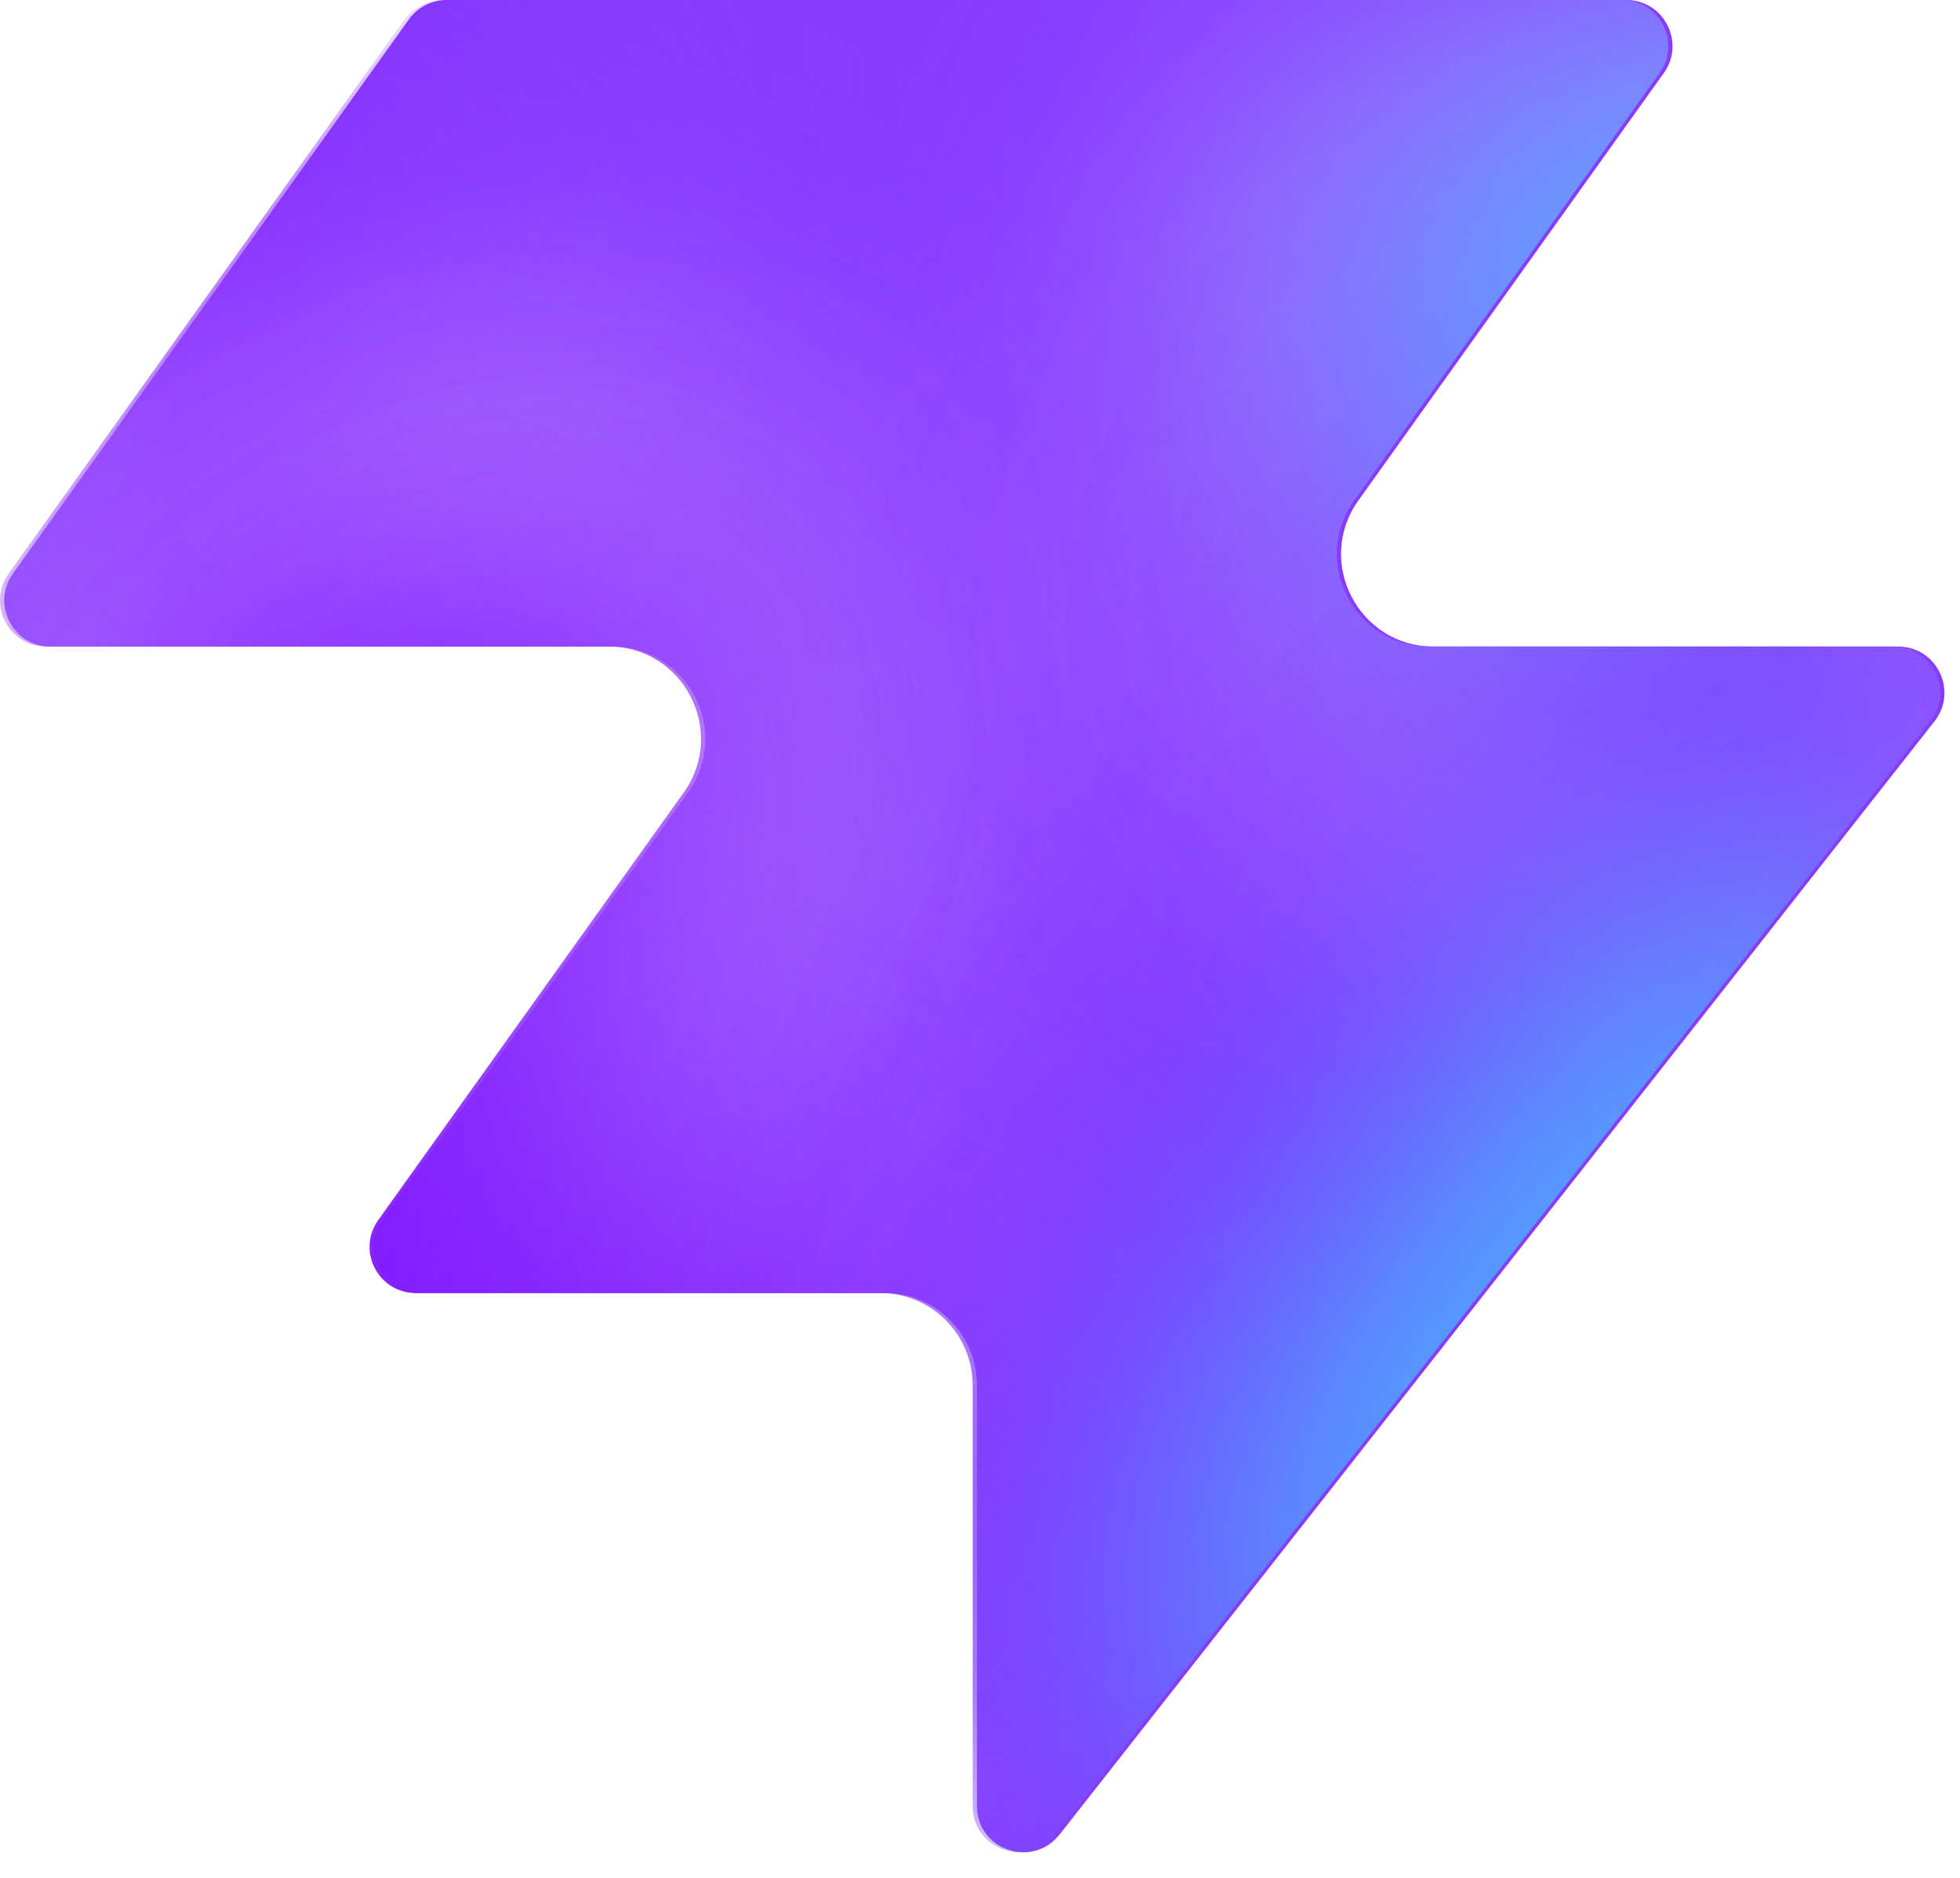
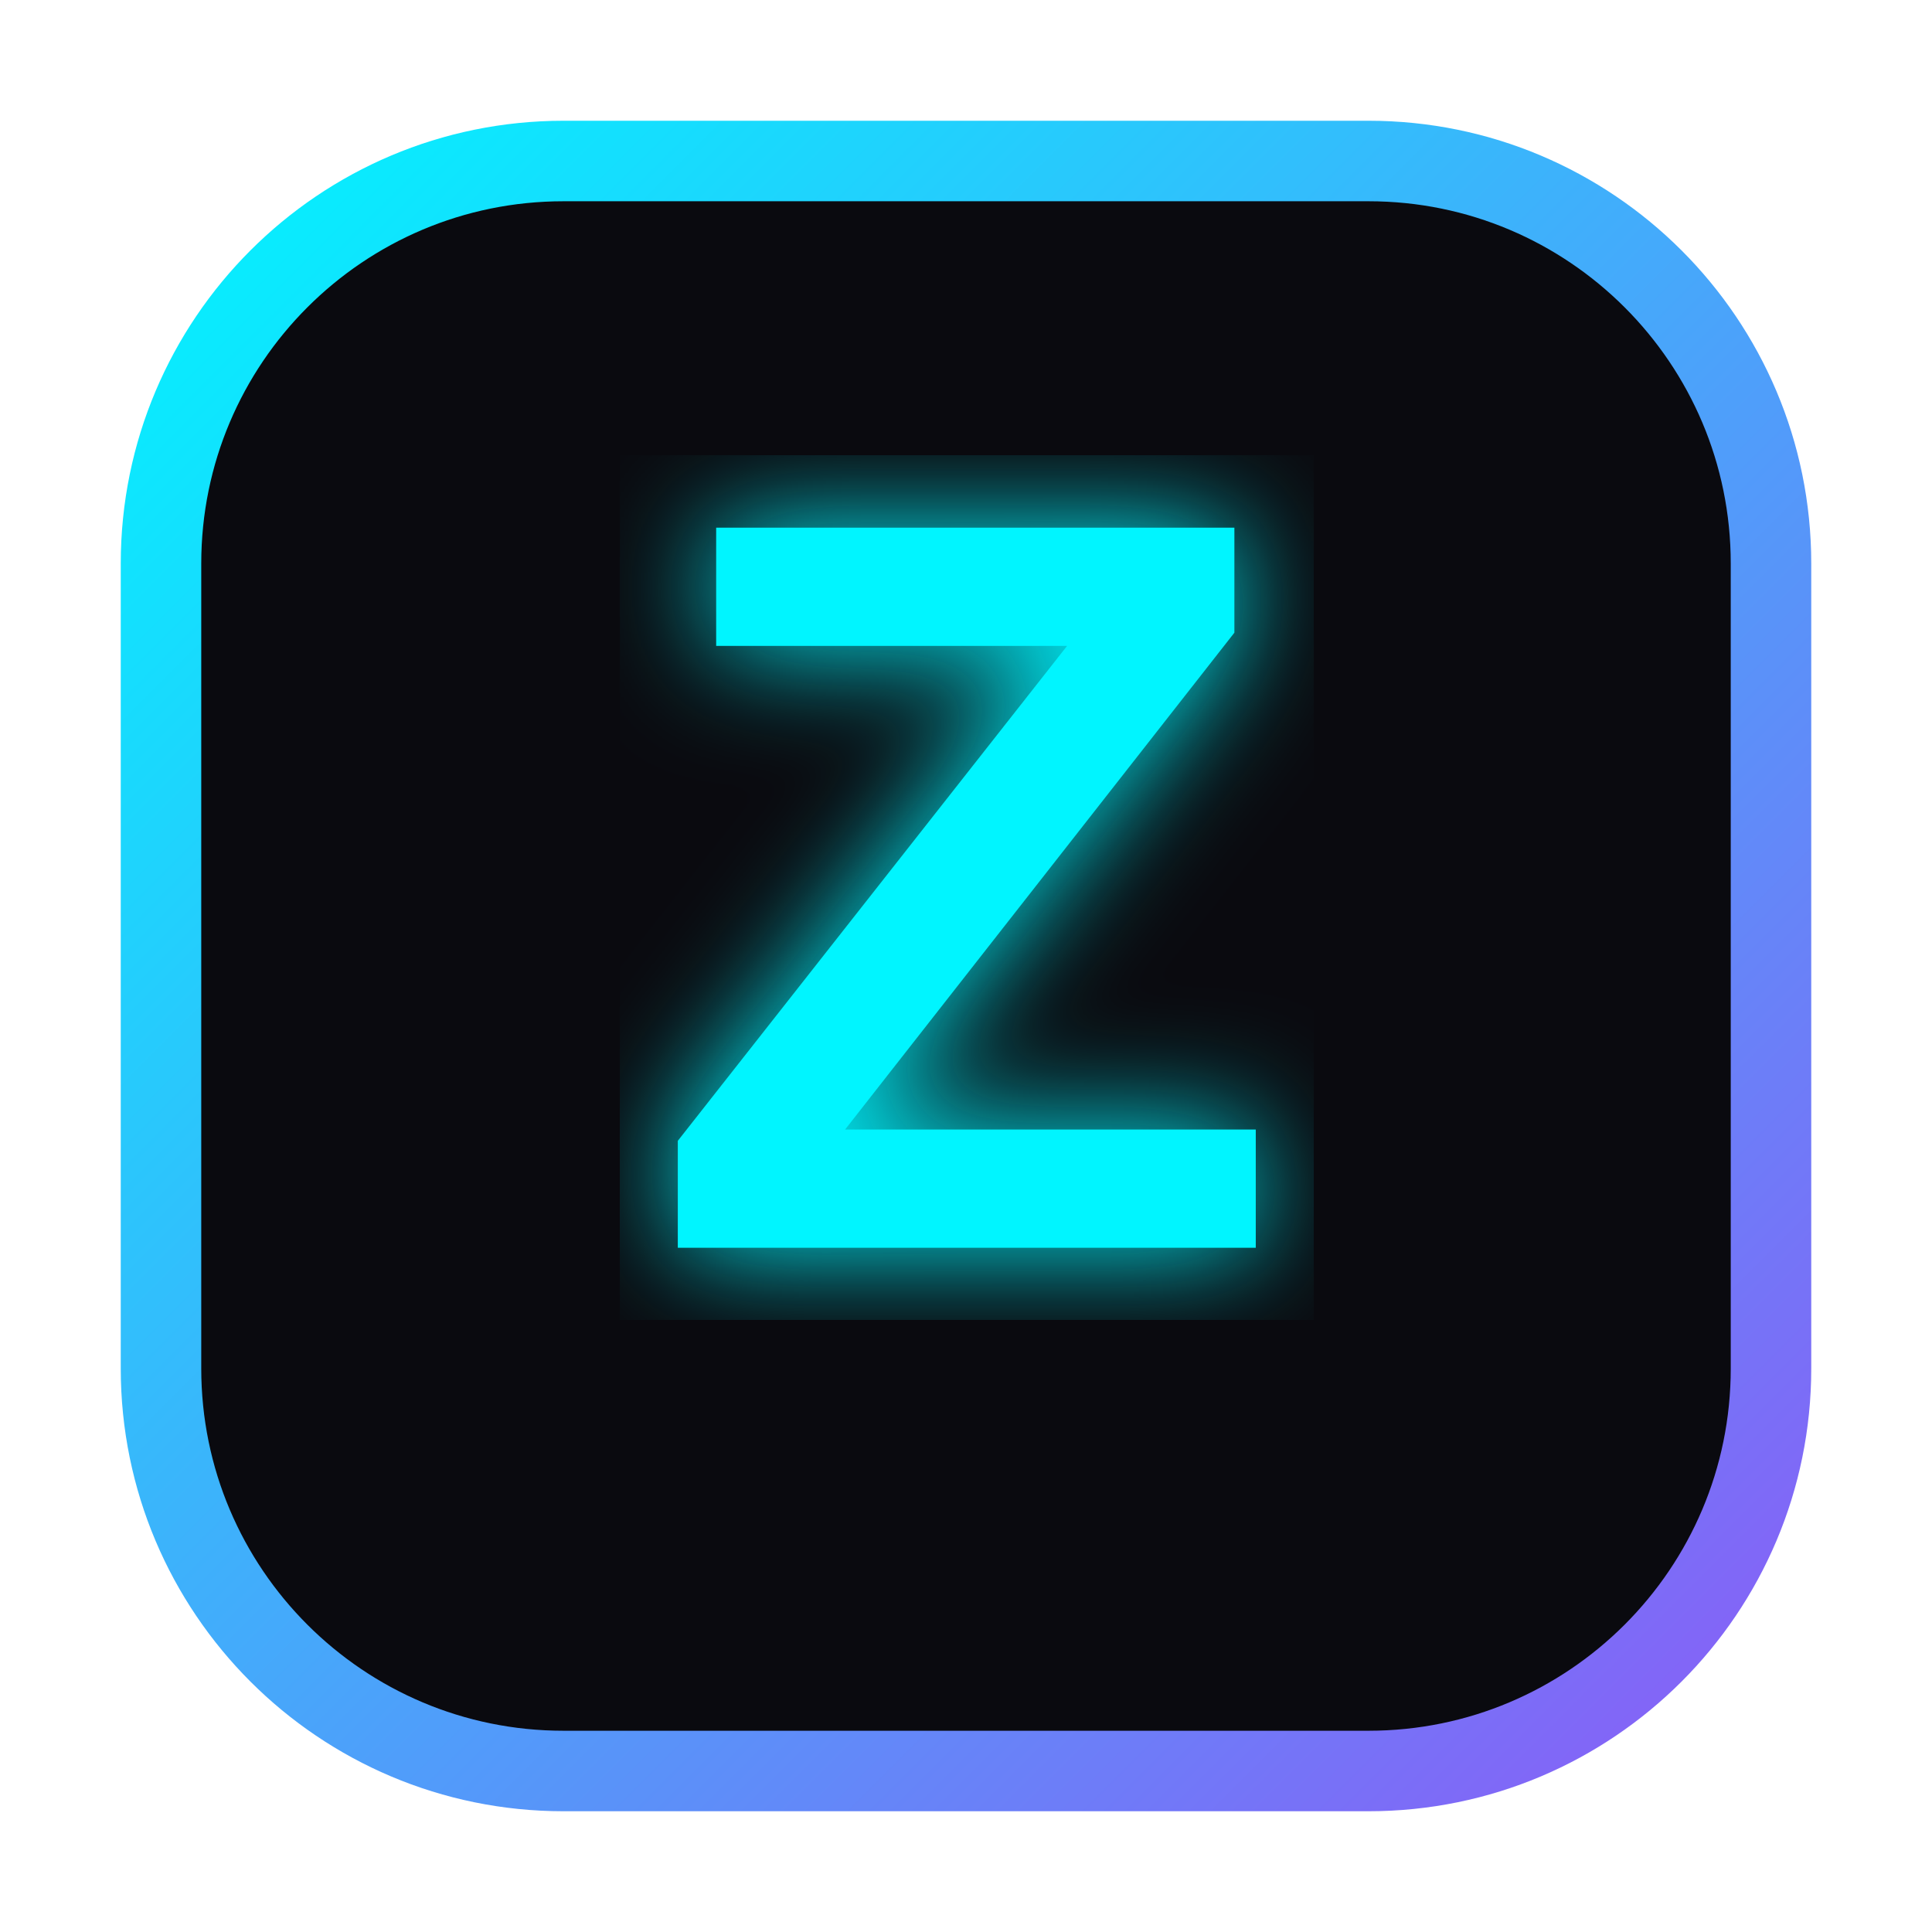
- <svg xmlns="http://www.w3.org/2000/svg" width="48" height="46" fill="none" viewBox="0 0 48 46">
-   <path fill="#863bff" d="M25.946 44.938c-.664.845-2.021.375-2.021-.698V33.937a2.26 2.26 0 0 0-2.262-2.262H10.287c-.92 0-1.456-1.04-.92-1.788l7.48-10.471c1.07-1.497 0-3.578-1.842-3.578H1.237c-.92 0-1.456-1.04-.92-1.788L10.013.474c.214-.297.556-.474.92-.474h28.894c.92 0 1.456 1.04.92 1.788l-7.48 10.471c-1.07 1.498 0 3.579 1.842 3.579h11.377c.943 0 1.473 1.088.89 1.83L25.947 44.94z" style="fill:#863bff;fill:color(display-p3 .525 .23 1);fill-opacity:1" />
-   <mask id="a" width="48" height="46" x="0" y="0" maskUnits="userSpaceOnUse" style="mask-type:alpha">
-     <path fill="#000" d="M25.842 44.938c-.664.844-2.021.375-2.021-.698V33.937a2.26 2.26 0 0 0-2.262-2.262H10.183c-.92 0-1.456-1.04-.92-1.788l7.48-10.471c1.07-1.498 0-3.579-1.842-3.579H1.133c-.92 0-1.456-1.04-.92-1.787L9.91.473c.214-.297.556-.474.92-.474h28.894c.92 0 1.456 1.04.92 1.788l-7.48 10.471c-1.07 1.498 0 3.578 1.842 3.578h11.377c.943 0 1.473 1.088.89 1.832L25.843 44.94z" style="fill:#000;fill-opacity:1" />
-   </mask>
-   <g mask="url(#a)">
-     <g filter="url(#b)">
-       <ellipse cx="5.508" cy="14.704" fill="#ede6ff" rx="5.508" ry="14.704" style="fill:#ede6ff;fill:color(display-p3 .927 .903 1);fill-opacity:1" transform="matrix(.00324 1 1 -.00324 -4.47 31.516)" />
-     </g>
-     <g filter="url(#c)">
-       <ellipse cx="10.399" cy="29.851" fill="#ede6ff" rx="10.399" ry="29.851" style="fill:#ede6ff;fill:color(display-p3 .927 .903 1);fill-opacity:1" transform="matrix(.00324 1 1 -.00324 -39.328 7.883)" />
-     </g>
-     <g filter="url(#d)">
-       <ellipse cx="5.508" cy="30.487" fill="#7e14ff" rx="5.508" ry="30.487" style="fill:#7e14ff;fill:color(display-p3 .492 .077 1);fill-opacity:1" transform="rotate(89.814 -25.913 -14.639)scale(1 -1)" />
-     </g>
-     <g filter="url(#e)">
-       <ellipse cx="5.508" cy="30.599" fill="#7e14ff" rx="5.508" ry="30.599" style="fill:#7e14ff;fill:color(display-p3 .492 .077 1);fill-opacity:1" transform="rotate(89.814 -32.644 -3.334)scale(1 -1)" />
-     </g>
-     <g filter="url(#f)">
-       <ellipse cx="5.508" cy="30.599" fill="#7e14ff" rx="5.508" ry="30.599" style="fill:#7e14ff;fill:color(display-p3 .492 .077 1);fill-opacity:1" transform="matrix(.00324 1 1 -.00324 -34.34 30.47)" />
-     </g>
-     <g filter="url(#g)">
-       <ellipse cx="14.072" cy="22.078" fill="#ede6ff" rx="14.072" ry="22.078" style="fill:#ede6ff;fill:color(display-p3 .927 .903 1);fill-opacity:1" transform="rotate(93.35 24.506 48.493)scale(-1 1)" />
-     </g>
-     <g filter="url(#h)">
-       <ellipse cx="3.47" cy="21.501" fill="#7e14ff" rx="3.47" ry="21.501" style="fill:#7e14ff;fill:color(display-p3 .492 .077 1);fill-opacity:1" transform="rotate(89.009 28.708 47.59)scale(-1 1)" />
-     </g>
-     <g filter="url(#i)">
-       <ellipse cx="3.47" cy="21.501" fill="#7e14ff" rx="3.47" ry="21.501" style="fill:#7e14ff;fill:color(display-p3 .492 .077 1);fill-opacity:1" transform="rotate(89.009 28.708 47.59)scale(-1 1)" />
-     </g>
-     <g filter="url(#j)">
-       <ellipse cx=".387" cy="8.972" fill="#7e14ff" rx="4.407" ry="29.108" style="fill:#7e14ff;fill:color(display-p3 .492 .077 1);fill-opacity:1" transform="rotate(39.51 .387 8.972)" />
-     </g>
-     <g filter="url(#k)">
-       <ellipse cx="47.523" cy="-6.092" fill="#7e14ff" rx="4.407" ry="29.108" style="fill:#7e14ff;fill:color(display-p3 .492 .077 1);fill-opacity:1" transform="rotate(37.892 47.523 -6.092)" />
-     </g>
-     <g filter="url(#l)">
-       <ellipse cx="41.412" cy="6.333" fill="#47bfff" rx="5.971" ry="9.665" style="fill:#47bfff;fill:color(display-p3 .28 .748 1);fill-opacity:1" transform="rotate(37.892 41.412 6.333)" />
-     </g>
-     <g filter="url(#m)">
-       <ellipse cx="-1.879" cy="38.332" fill="#7e14ff" rx="4.407" ry="29.108" style="fill:#7e14ff;fill:color(display-p3 .492 .077 1);fill-opacity:1" transform="rotate(37.892 -1.88 38.332)" />
-     </g>
-     <g filter="url(#n)">
-       <ellipse cx="-1.879" cy="38.332" fill="#7e14ff" rx="4.407" ry="29.108" style="fill:#7e14ff;fill:color(display-p3 .492 .077 1);fill-opacity:1" transform="rotate(37.892 -1.88 38.332)" />
-     </g>
-     <g filter="url(#o)">
-       <ellipse cx="35.651" cy="29.907" fill="#7e14ff" rx="4.407" ry="29.108" style="fill:#7e14ff;fill:color(display-p3 .492 .077 1);fill-opacity:1" transform="rotate(37.892 35.651 29.907)" />
-     </g>
-     <g filter="url(#p)">
-       <ellipse cx="38.418" cy="32.4" fill="#47bfff" rx="5.971" ry="15.297" style="fill:#47bfff;fill:color(display-p3 .28 .748 1);fill-opacity:1" transform="rotate(37.892 38.418 32.4)" />
-     </g>
-   </g>
+ <svg xmlns="http://www.w3.org/2000/svg" width="48" height="48" viewBox="0 0 48 48">
  <defs>
-     <filter id="b" width="60.045" height="41.654" x="-19.77" y="16.149" color-interpolation-filters="sRGB" filterUnits="userSpaceOnUse">
-       <feFlood flood-opacity="0" result="BackgroundImageFix" />
-       <feBlend in="SourceGraphic" in2="BackgroundImageFix" result="shape" />
-       <feGaussianBlur result="effect1_foregroundBlur_2002_17158" stdDeviation="7.659" />
-     </filter>
-     <filter id="c" width="90.34" height="51.437" x="-54.613" y="-7.533" color-interpolation-filters="sRGB" filterUnits="userSpaceOnUse">
-       <feFlood flood-opacity="0" result="BackgroundImageFix" />
-       <feBlend in="SourceGraphic" in2="BackgroundImageFix" result="shape" />
-       <feGaussianBlur result="effect1_foregroundBlur_2002_17158" stdDeviation="7.659" />
-     </filter>
-     <filter id="d" width="79.355" height="29.4" x="-49.64" y="2.03" color-interpolation-filters="sRGB" filterUnits="userSpaceOnUse">
-       <feFlood flood-opacity="0" result="BackgroundImageFix" />
-       <feBlend in="SourceGraphic" in2="BackgroundImageFix" result="shape" />
-       <feGaussianBlur result="effect1_foregroundBlur_2002_17158" stdDeviation="4.596" />
-     </filter>
-     <filter id="e" width="79.579" height="29.4" x="-45.045" y="20.029" color-interpolation-filters="sRGB" filterUnits="userSpaceOnUse">
-       <feFlood flood-opacity="0" result="BackgroundImageFix" />
-       <feBlend in="SourceGraphic" in2="BackgroundImageFix" result="shape" />
-       <feGaussianBlur result="effect1_foregroundBlur_2002_17158" stdDeviation="4.596" />
-     </filter>
-     <filter id="f" width="79.579" height="29.4" x="-43.513" y="21.178" color-interpolation-filters="sRGB" filterUnits="userSpaceOnUse">
-       <feFlood flood-opacity="0" result="BackgroundImageFix" />
-       <feBlend in="SourceGraphic" in2="BackgroundImageFix" result="shape" />
-       <feGaussianBlur result="effect1_foregroundBlur_2002_17158" stdDeviation="4.596" />
-     </filter>
-     <filter id="g" width="74.749" height="58.852" x="15.756" y="-17.901" color-interpolation-filters="sRGB" filterUnits="userSpaceOnUse">
-       <feFlood flood-opacity="0" result="BackgroundImageFix" />
-       <feBlend in="SourceGraphic" in2="BackgroundImageFix" result="shape" />
-       <feGaussianBlur result="effect1_foregroundBlur_2002_17158" stdDeviation="7.659" />
-     </filter>
-     <filter id="h" width="61.377" height="25.362" x="23.548" y="2.284" color-interpolation-filters="sRGB" filterUnits="userSpaceOnUse">
-       <feFlood flood-opacity="0" result="BackgroundImageFix" />
-       <feBlend in="SourceGraphic" in2="BackgroundImageFix" result="shape" />
-       <feGaussianBlur result="effect1_foregroundBlur_2002_17158" stdDeviation="4.596" />
-     </filter>
-     <filter id="i" width="61.377" height="25.362" x="23.548" y="2.284" color-interpolation-filters="sRGB" filterUnits="userSpaceOnUse">
-       <feFlood flood-opacity="0" result="BackgroundImageFix" />
-       <feBlend in="SourceGraphic" in2="BackgroundImageFix" result="shape" />
-       <feGaussianBlur result="effect1_foregroundBlur_2002_17158" stdDeviation="4.596" />
-     </filter>
-     <filter id="j" width="56.045" height="63.649" x="-27.636" y="-22.853" color-interpolation-filters="sRGB" filterUnits="userSpaceOnUse">
-       <feFlood flood-opacity="0" result="BackgroundImageFix" />
-       <feBlend in="SourceGraphic" in2="BackgroundImageFix" result="shape" />
-       <feGaussianBlur result="effect1_foregroundBlur_2002_17158" stdDeviation="4.596" />
-     </filter>
-     <filter id="k" width="54.814" height="64.646" x="20.116" y="-38.415" color-interpolation-filters="sRGB" filterUnits="userSpaceOnUse">
-       <feFlood flood-opacity="0" result="BackgroundImageFix" />
-       <feBlend in="SourceGraphic" in2="BackgroundImageFix" result="shape" />
-       <feGaussianBlur result="effect1_foregroundBlur_2002_17158" stdDeviation="4.596" />
-     </filter>
-     <filter id="l" width="33.541" height="35.313" x="24.641" y="-11.323" color-interpolation-filters="sRGB" filterUnits="userSpaceOnUse">
-       <feFlood flood-opacity="0" result="BackgroundImageFix" />
-       <feBlend in="SourceGraphic" in2="BackgroundImageFix" result="shape" />
-       <feGaussianBlur result="effect1_foregroundBlur_2002_17158" stdDeviation="4.596" />
-     </filter>
-     <filter id="m" width="54.814" height="64.646" x="-29.286" y="6.009" color-interpolation-filters="sRGB" filterUnits="userSpaceOnUse">
-       <feFlood flood-opacity="0" result="BackgroundImageFix" />
-       <feBlend in="SourceGraphic" in2="BackgroundImageFix" result="shape" />
-       <feGaussianBlur result="effect1_foregroundBlur_2002_17158" stdDeviation="4.596" />
-     </filter>
-     <filter id="n" width="54.814" height="64.646" x="-29.286" y="6.009" color-interpolation-filters="sRGB" filterUnits="userSpaceOnUse">
-       <feFlood flood-opacity="0" result="BackgroundImageFix" />
-       <feBlend in="SourceGraphic" in2="BackgroundImageFix" result="shape" />
-       <feGaussianBlur result="effect1_foregroundBlur_2002_17158" stdDeviation="4.596" />
-     </filter>
-     <filter id="o" width="54.814" height="64.646" x="8.244" y="-2.416" color-interpolation-filters="sRGB" filterUnits="userSpaceOnUse">
-       <feFlood flood-opacity="0" result="BackgroundImageFix" />
-       <feBlend in="SourceGraphic" in2="BackgroundImageFix" result="shape" />
-       <feGaussianBlur result="effect1_foregroundBlur_2002_17158" stdDeviation="4.596" />
-     </filter>
-     <filter id="p" width="39.409" height="43.623" x="18.713" y="10.588" color-interpolation-filters="sRGB" filterUnits="userSpaceOnUse">
-       <feFlood flood-opacity="0" result="BackgroundImageFix" />
-       <feBlend in="SourceGraphic" in2="BackgroundImageFix" result="shape" />
-       <feGaussianBlur result="effect1_foregroundBlur_2002_17158" stdDeviation="4.596" />
+     <linearGradient id="g" x1="0" y1="0" x2="1" y2="1">
+       <stop offset="0%" stop-color="#00f5ff" />
+       <stop offset="100%" stop-color="#8b5cf6" />
+     </linearGradient>
+     <filter id="glow">
+       <feGaussianBlur stdDeviation="1.5" result="blur" />
+       <feMerge>
+         <feMergeNode in="blur" />
+         <feMergeNode in="SourceGraphic" />
+       </feMerge>
    </filter>
  </defs>
+   <rect x="4" y="4" width="40" height="40" rx="10" fill="#0a0a0f" stroke="url(#g)" stroke-width="2" />
+   <text x="24" y="31" font-family="Arial, sans-serif" font-size="26" font-weight="bold" fill="#00f5ff" text-anchor="middle" filter="url(#glow)">Z</text>
</svg>
